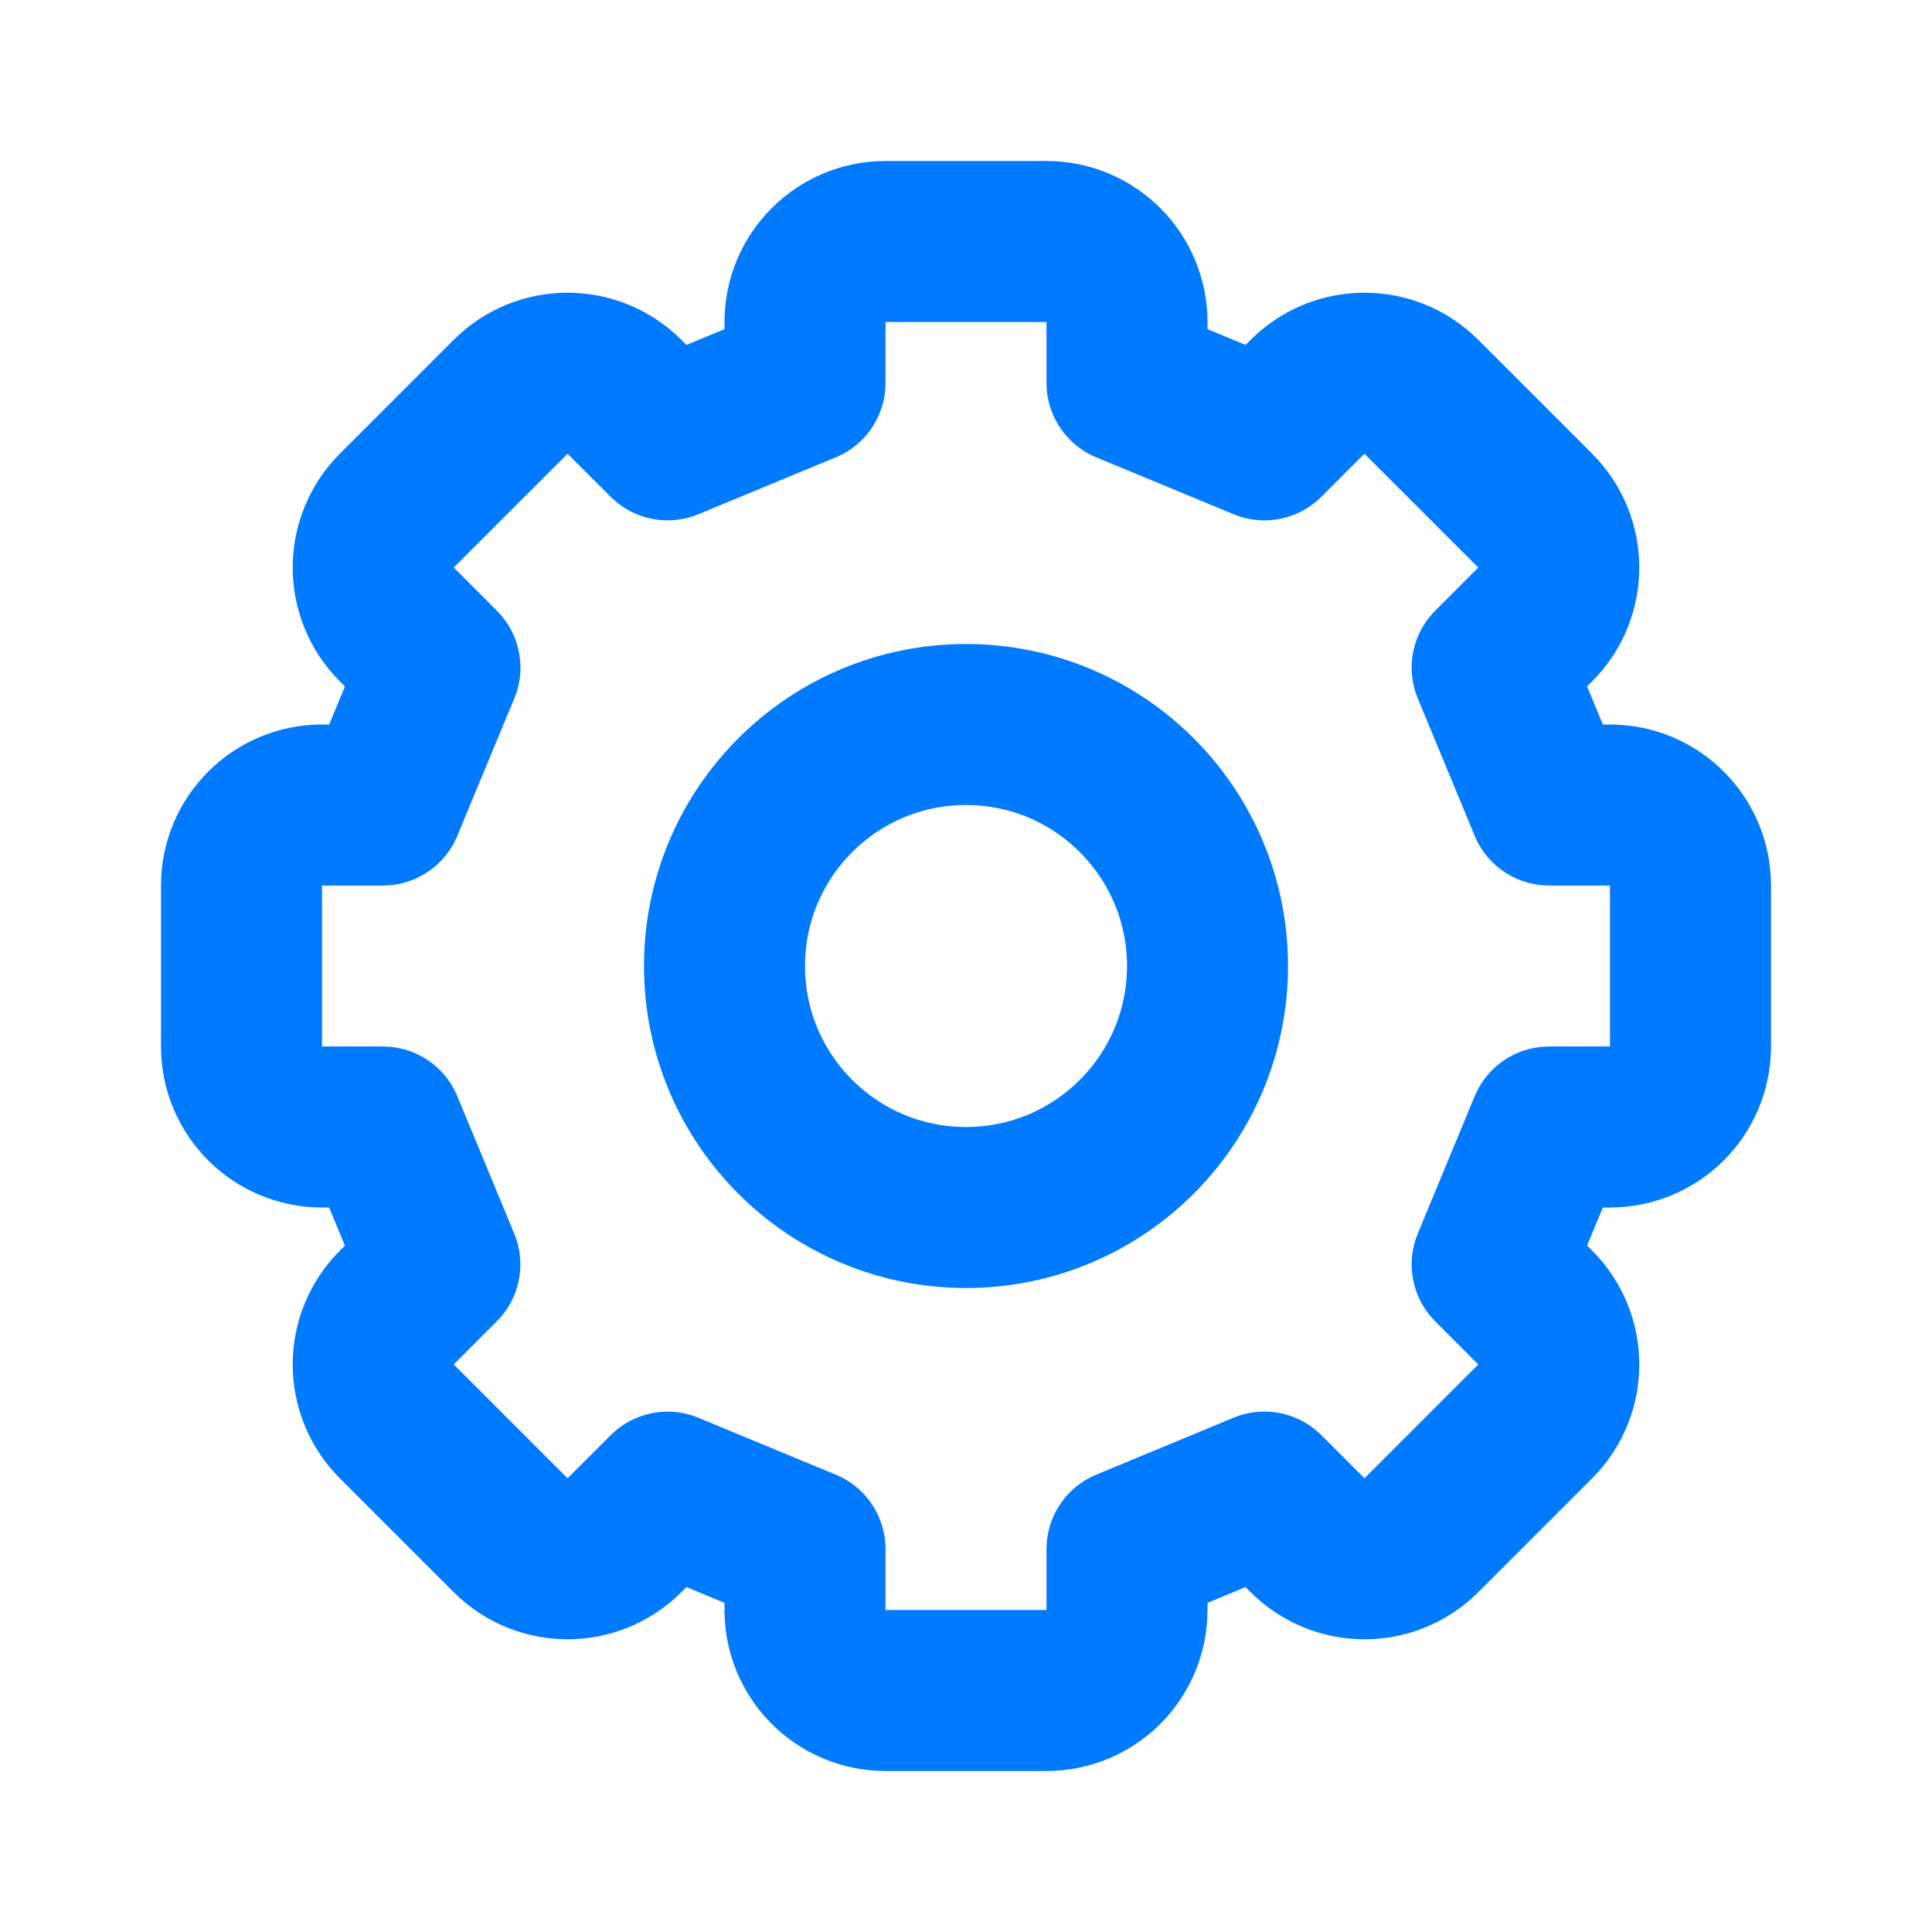
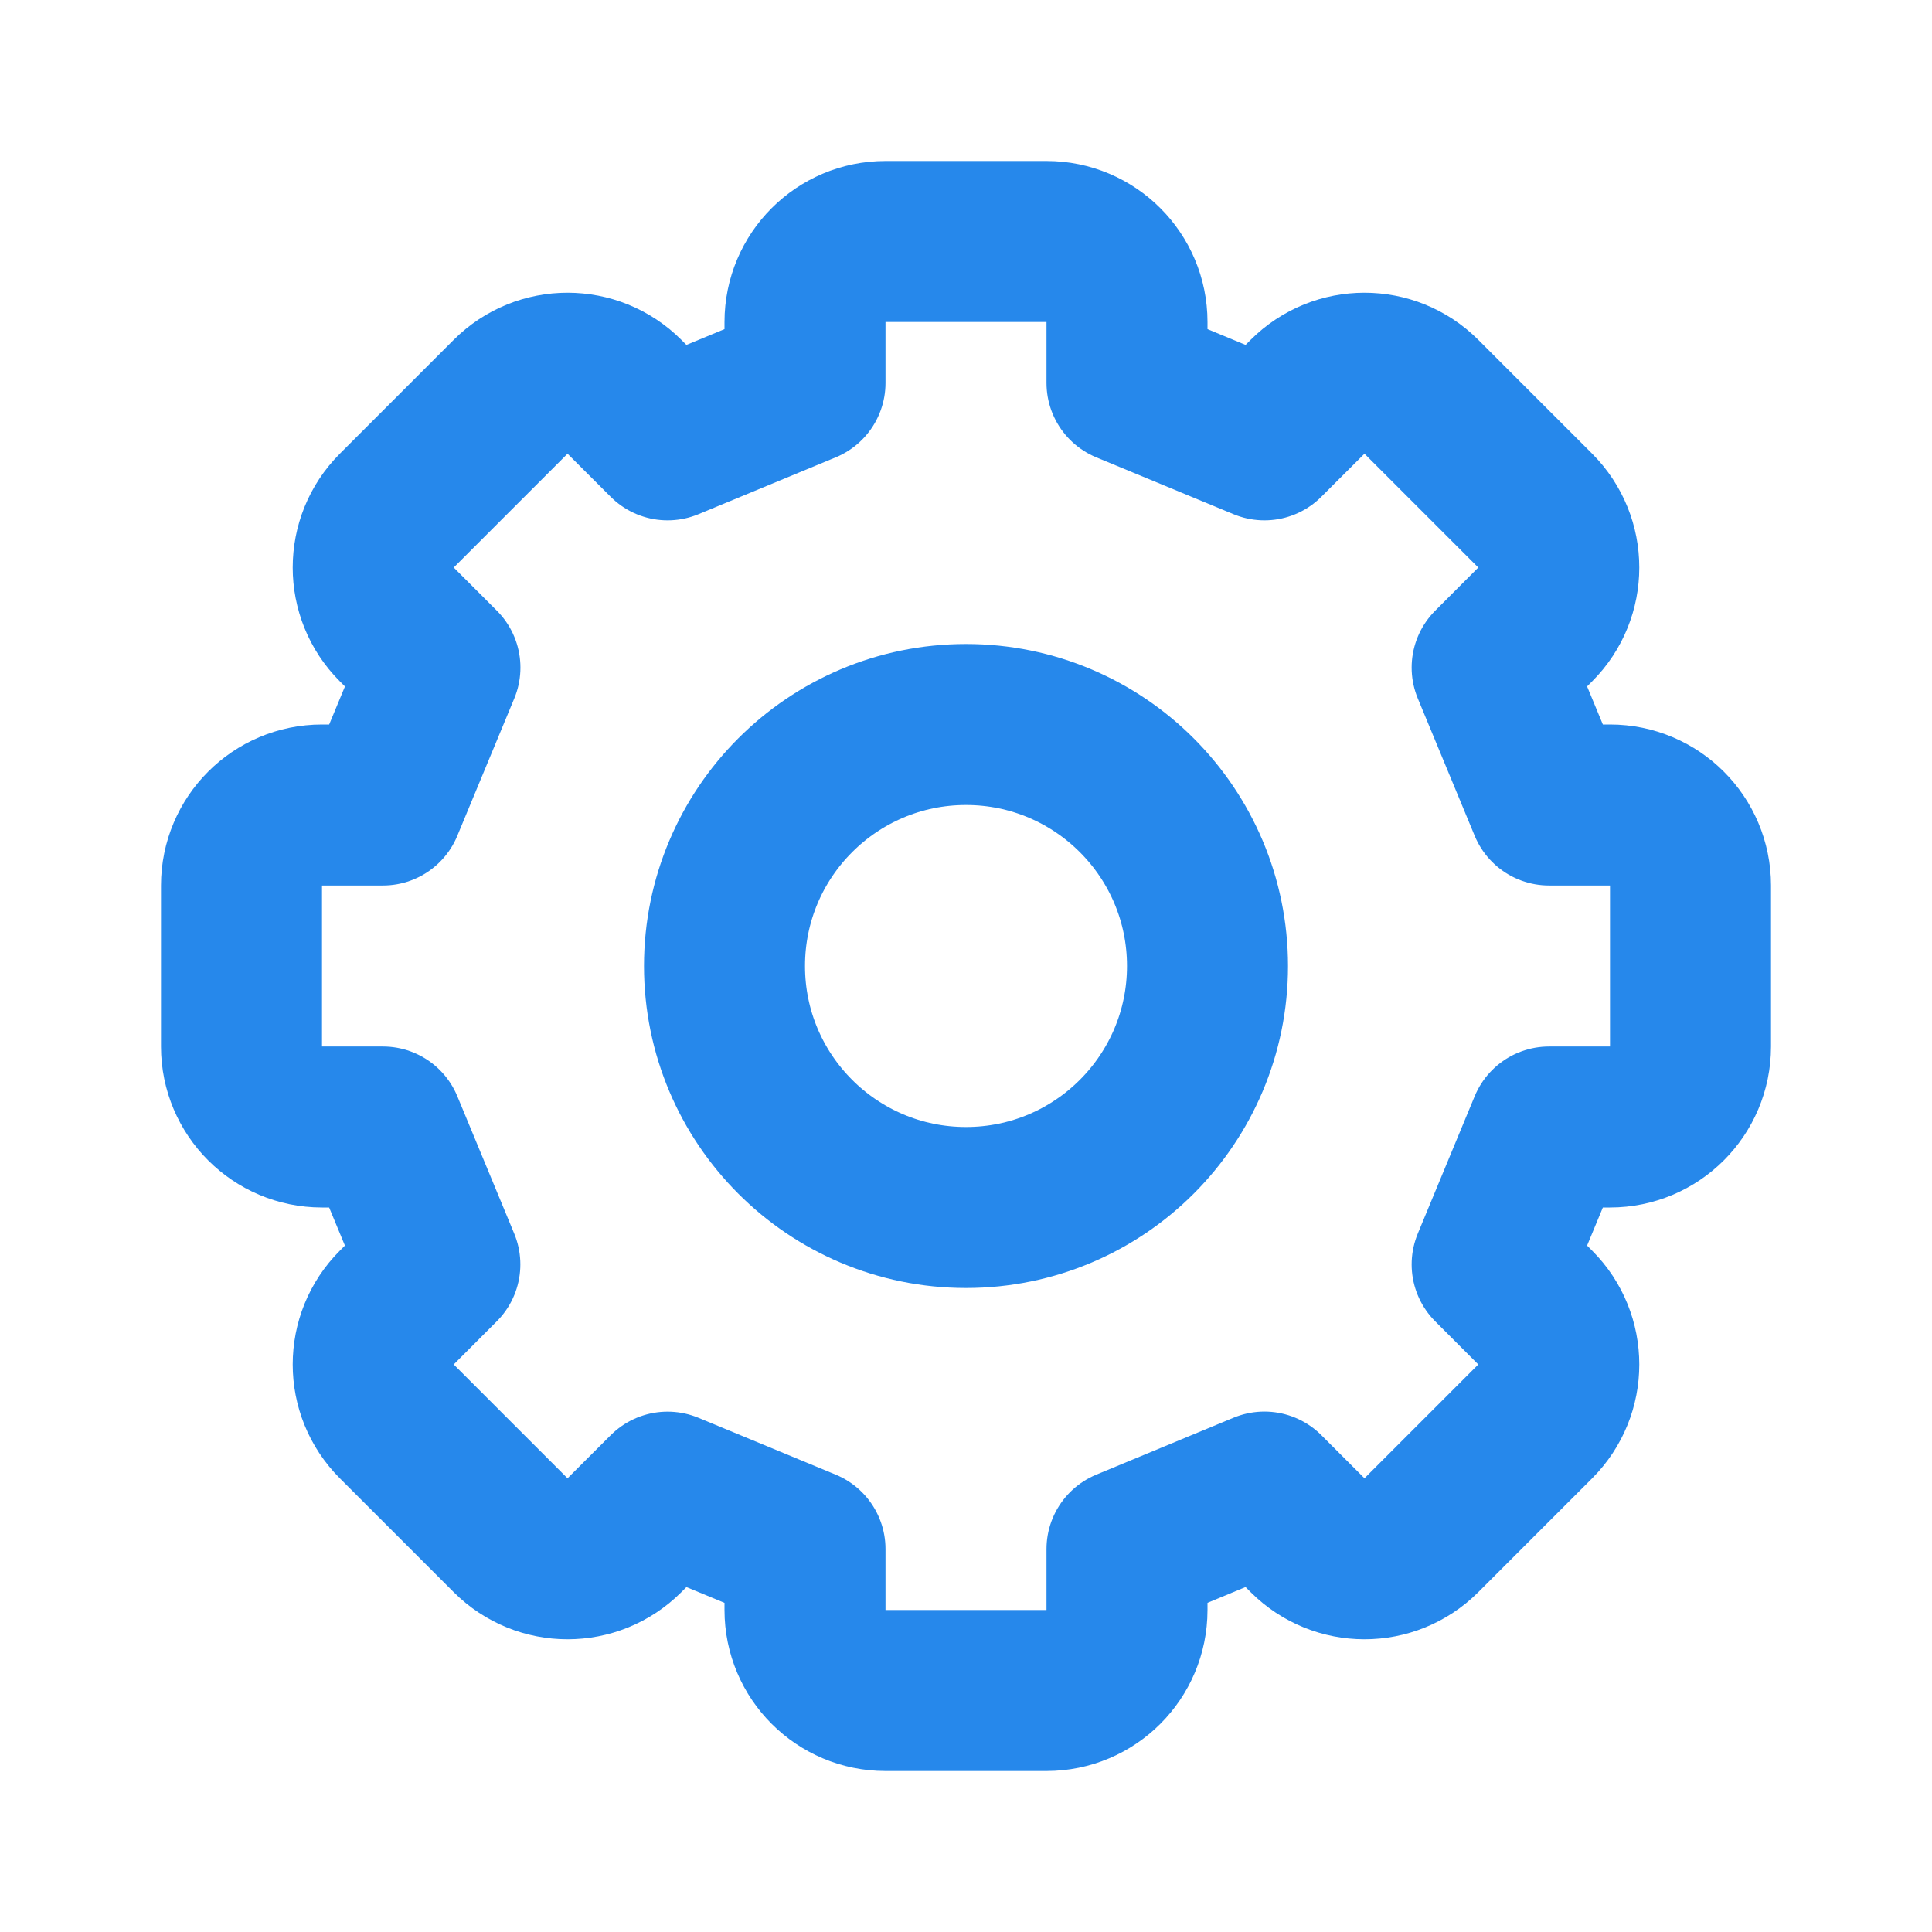
<svg xmlns="http://www.w3.org/2000/svg" aria-hidden="true" width="22" height="22" fill="none" viewBox="0 0 24 24">
-   <path stroke="#007aff" stroke-linecap="round" stroke-linejoin="round" stroke-width="2" d="M21 13v-2a1 1 0 0 0-1-1h-.757l-.707-1.707.535-.536a1 1 0 0 0 0-1.414l-1.414-1.414a1 1 0 0 0-1.414 0l-.536.535L14 4.757V4a1 1 0 0 0-1-1h-2a1 1 0 0 0-1 1v.757l-1.707.707-.536-.535a1 1 0 0 0-1.414 0L4.929 6.343a1 1 0 0 0 0 1.414l.536.536L4.757 10H4a1 1 0 0 0-1 1v2a1 1 0 0 0 1 1h.757l.707 1.707-.535.536a1 1 0 0 0 0 1.414l1.414 1.414a1 1 0 0 0 1.414 0l.536-.535 1.707.707V20a1 1 0 0 0 1 1h2a1 1 0 0 0 1-1v-.757l1.707-.708.536.536a1 1 0 0 0 1.414 0l1.414-1.414a1 1 0 0 0 0-1.414l-.535-.536.707-1.707H20a1 1 0 0 0 1-1Z" />
-   <path stroke="#007aff" stroke-linecap="round" stroke-linejoin="round" stroke-width="2" d="M12 15a3 3 0 1 0 0-6 3 3 0 0 0 0 6Z" />
+   <path stroke="#2688EB" stroke-linecap="round" stroke-linejoin="round" stroke-width="2" d="M21 13v-2a1 1 0 0 0-1-1h-.757l-.707-1.707.535-.536a1 1 0 0 0 0-1.414l-1.414-1.414a1 1 0 0 0-1.414 0l-.536.535L14 4.757V4a1 1 0 0 0-1-1h-2a1 1 0 0 0-1 1v.757l-1.707.707-.536-.535a1 1 0 0 0-1.414 0L4.929 6.343a1 1 0 0 0 0 1.414l.536.536L4.757 10H4a1 1 0 0 0-1 1v2a1 1 0 0 0 1 1h.757l.707 1.707-.535.536a1 1 0 0 0 0 1.414l1.414 1.414a1 1 0 0 0 1.414 0l.536-.535 1.707.707V20a1 1 0 0 0 1 1h2a1 1 0 0 0 1-1v-.757l1.707-.708.536.536a1 1 0 0 0 1.414 0l1.414-1.414a1 1 0 0 0 0-1.414l-.535-.536.707-1.707H20a1 1 0 0 0 1-1Z" />
+   <path stroke="#2688EB" stroke-linecap="round" stroke-linejoin="round" stroke-width="2" d="M12 15a3 3 0 1 0 0-6 3 3 0 0 0 0 6Z" />
</svg>
